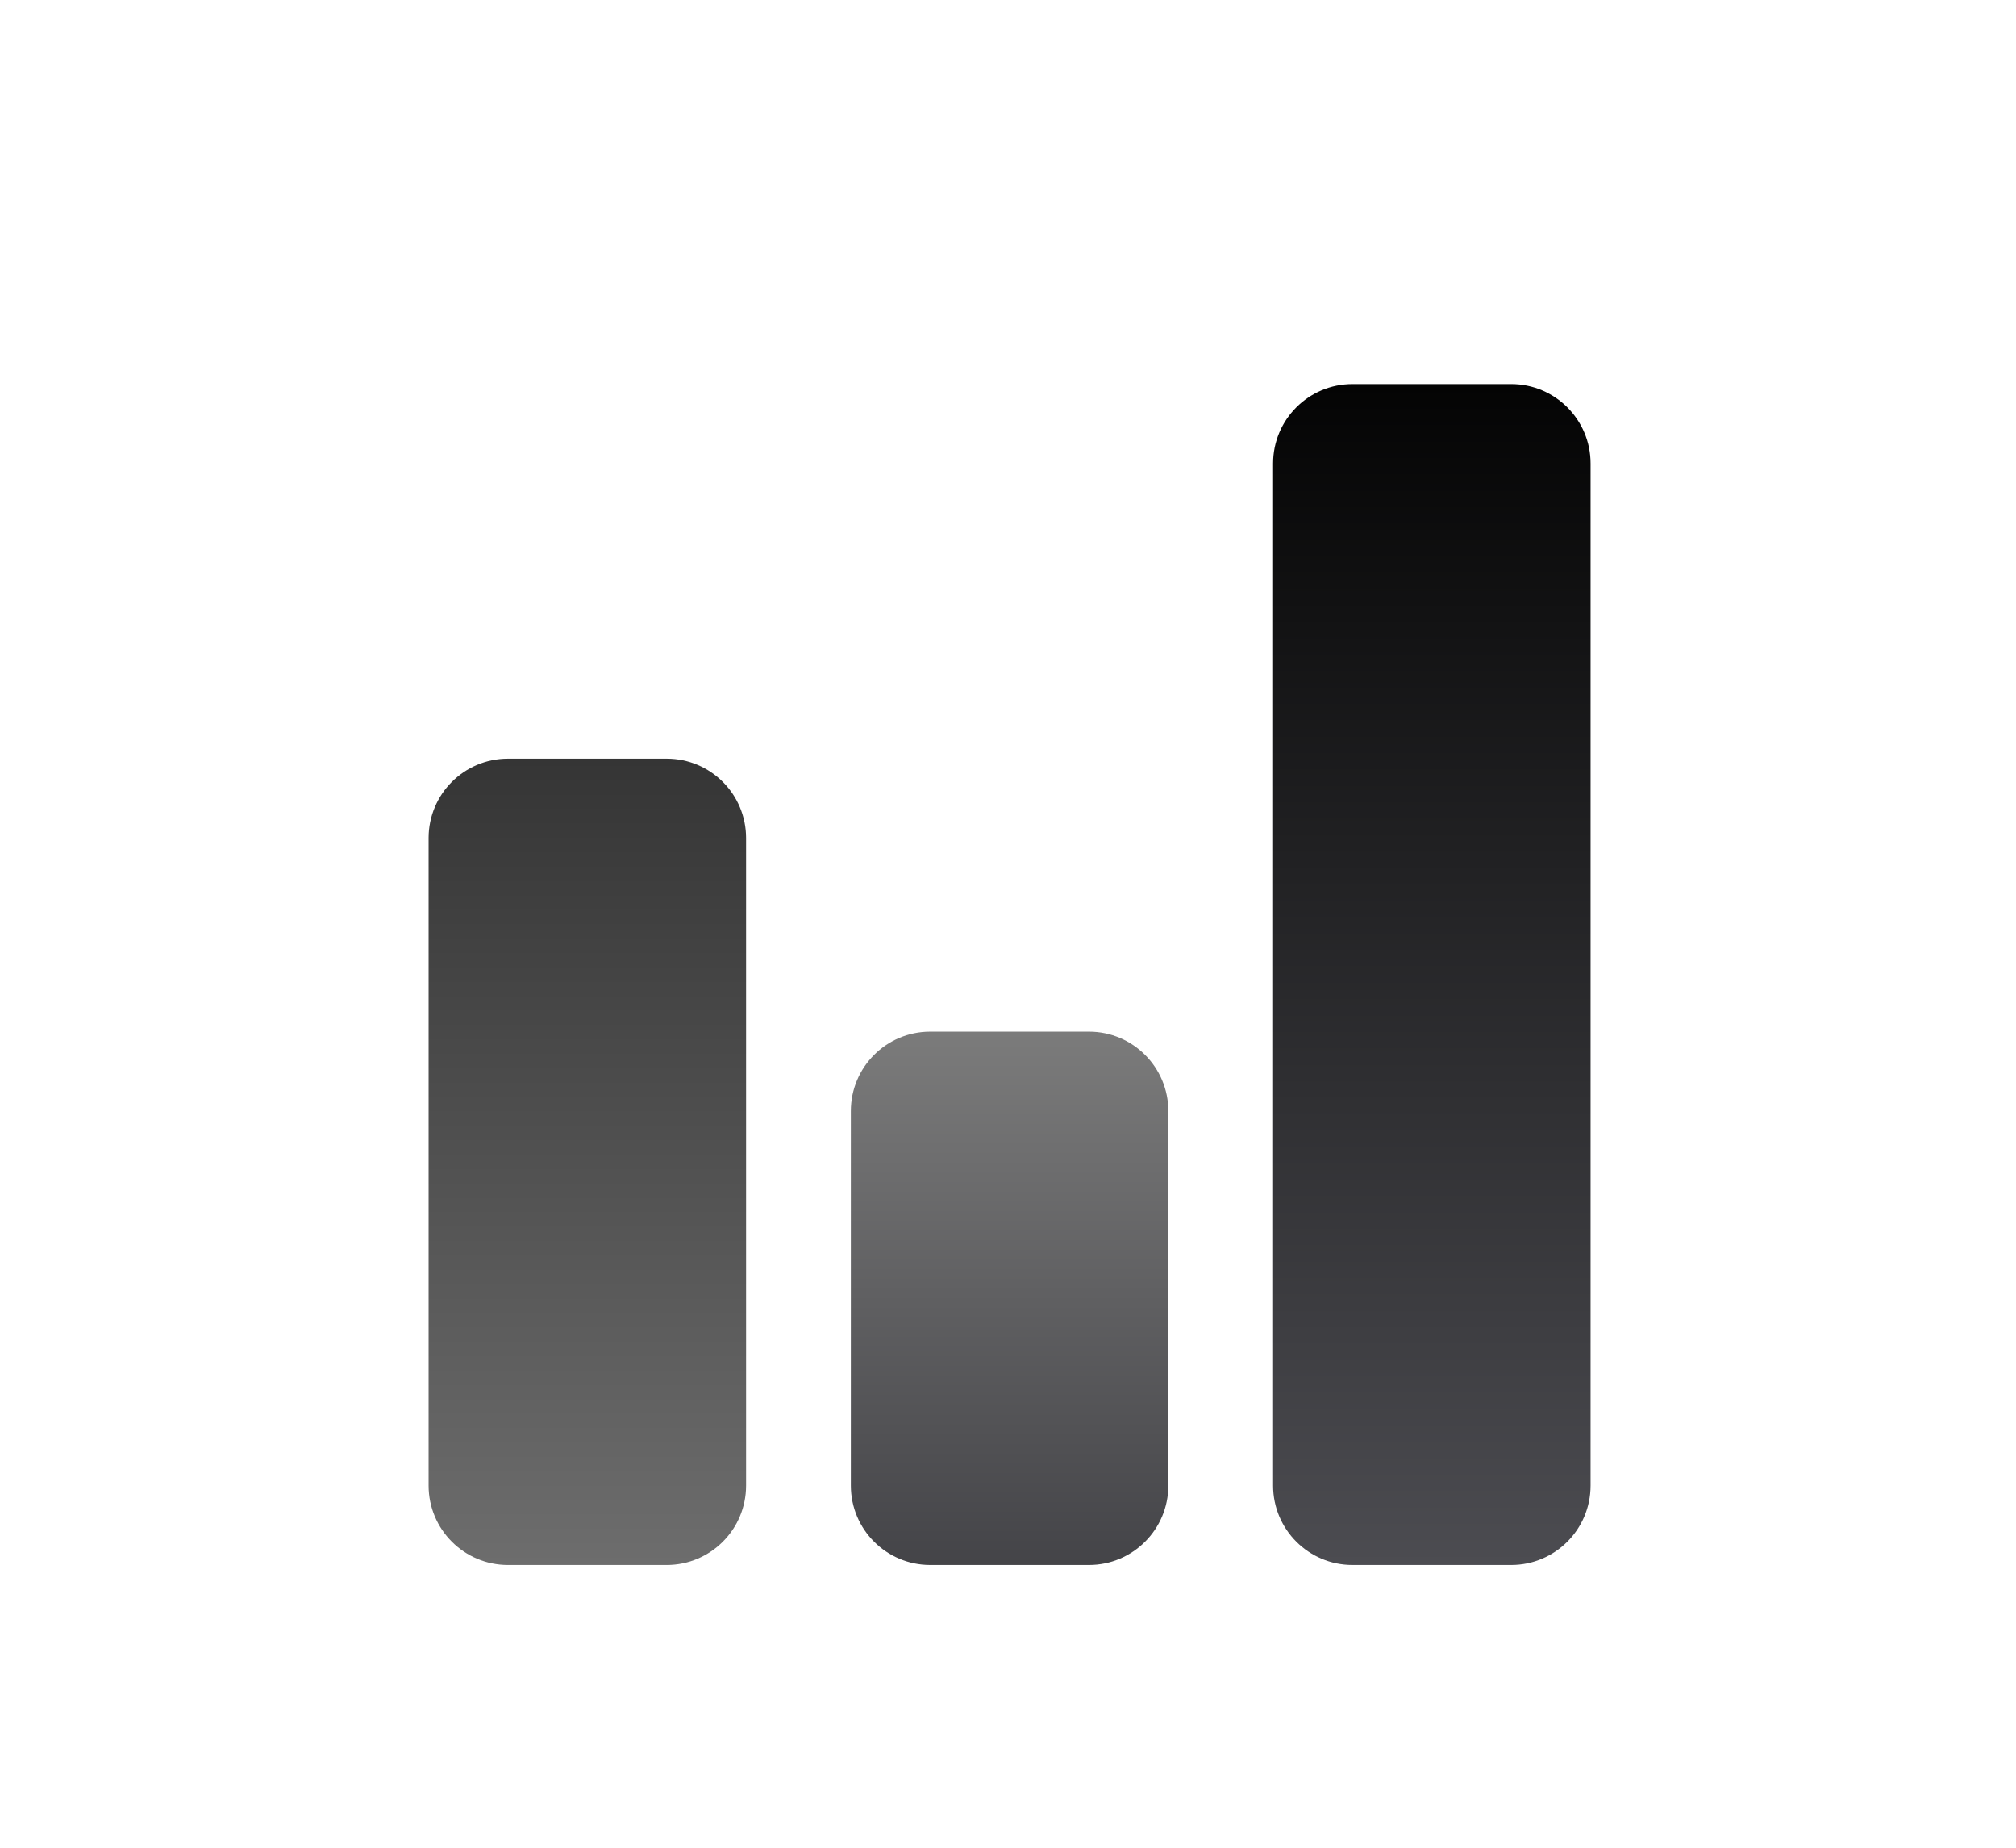
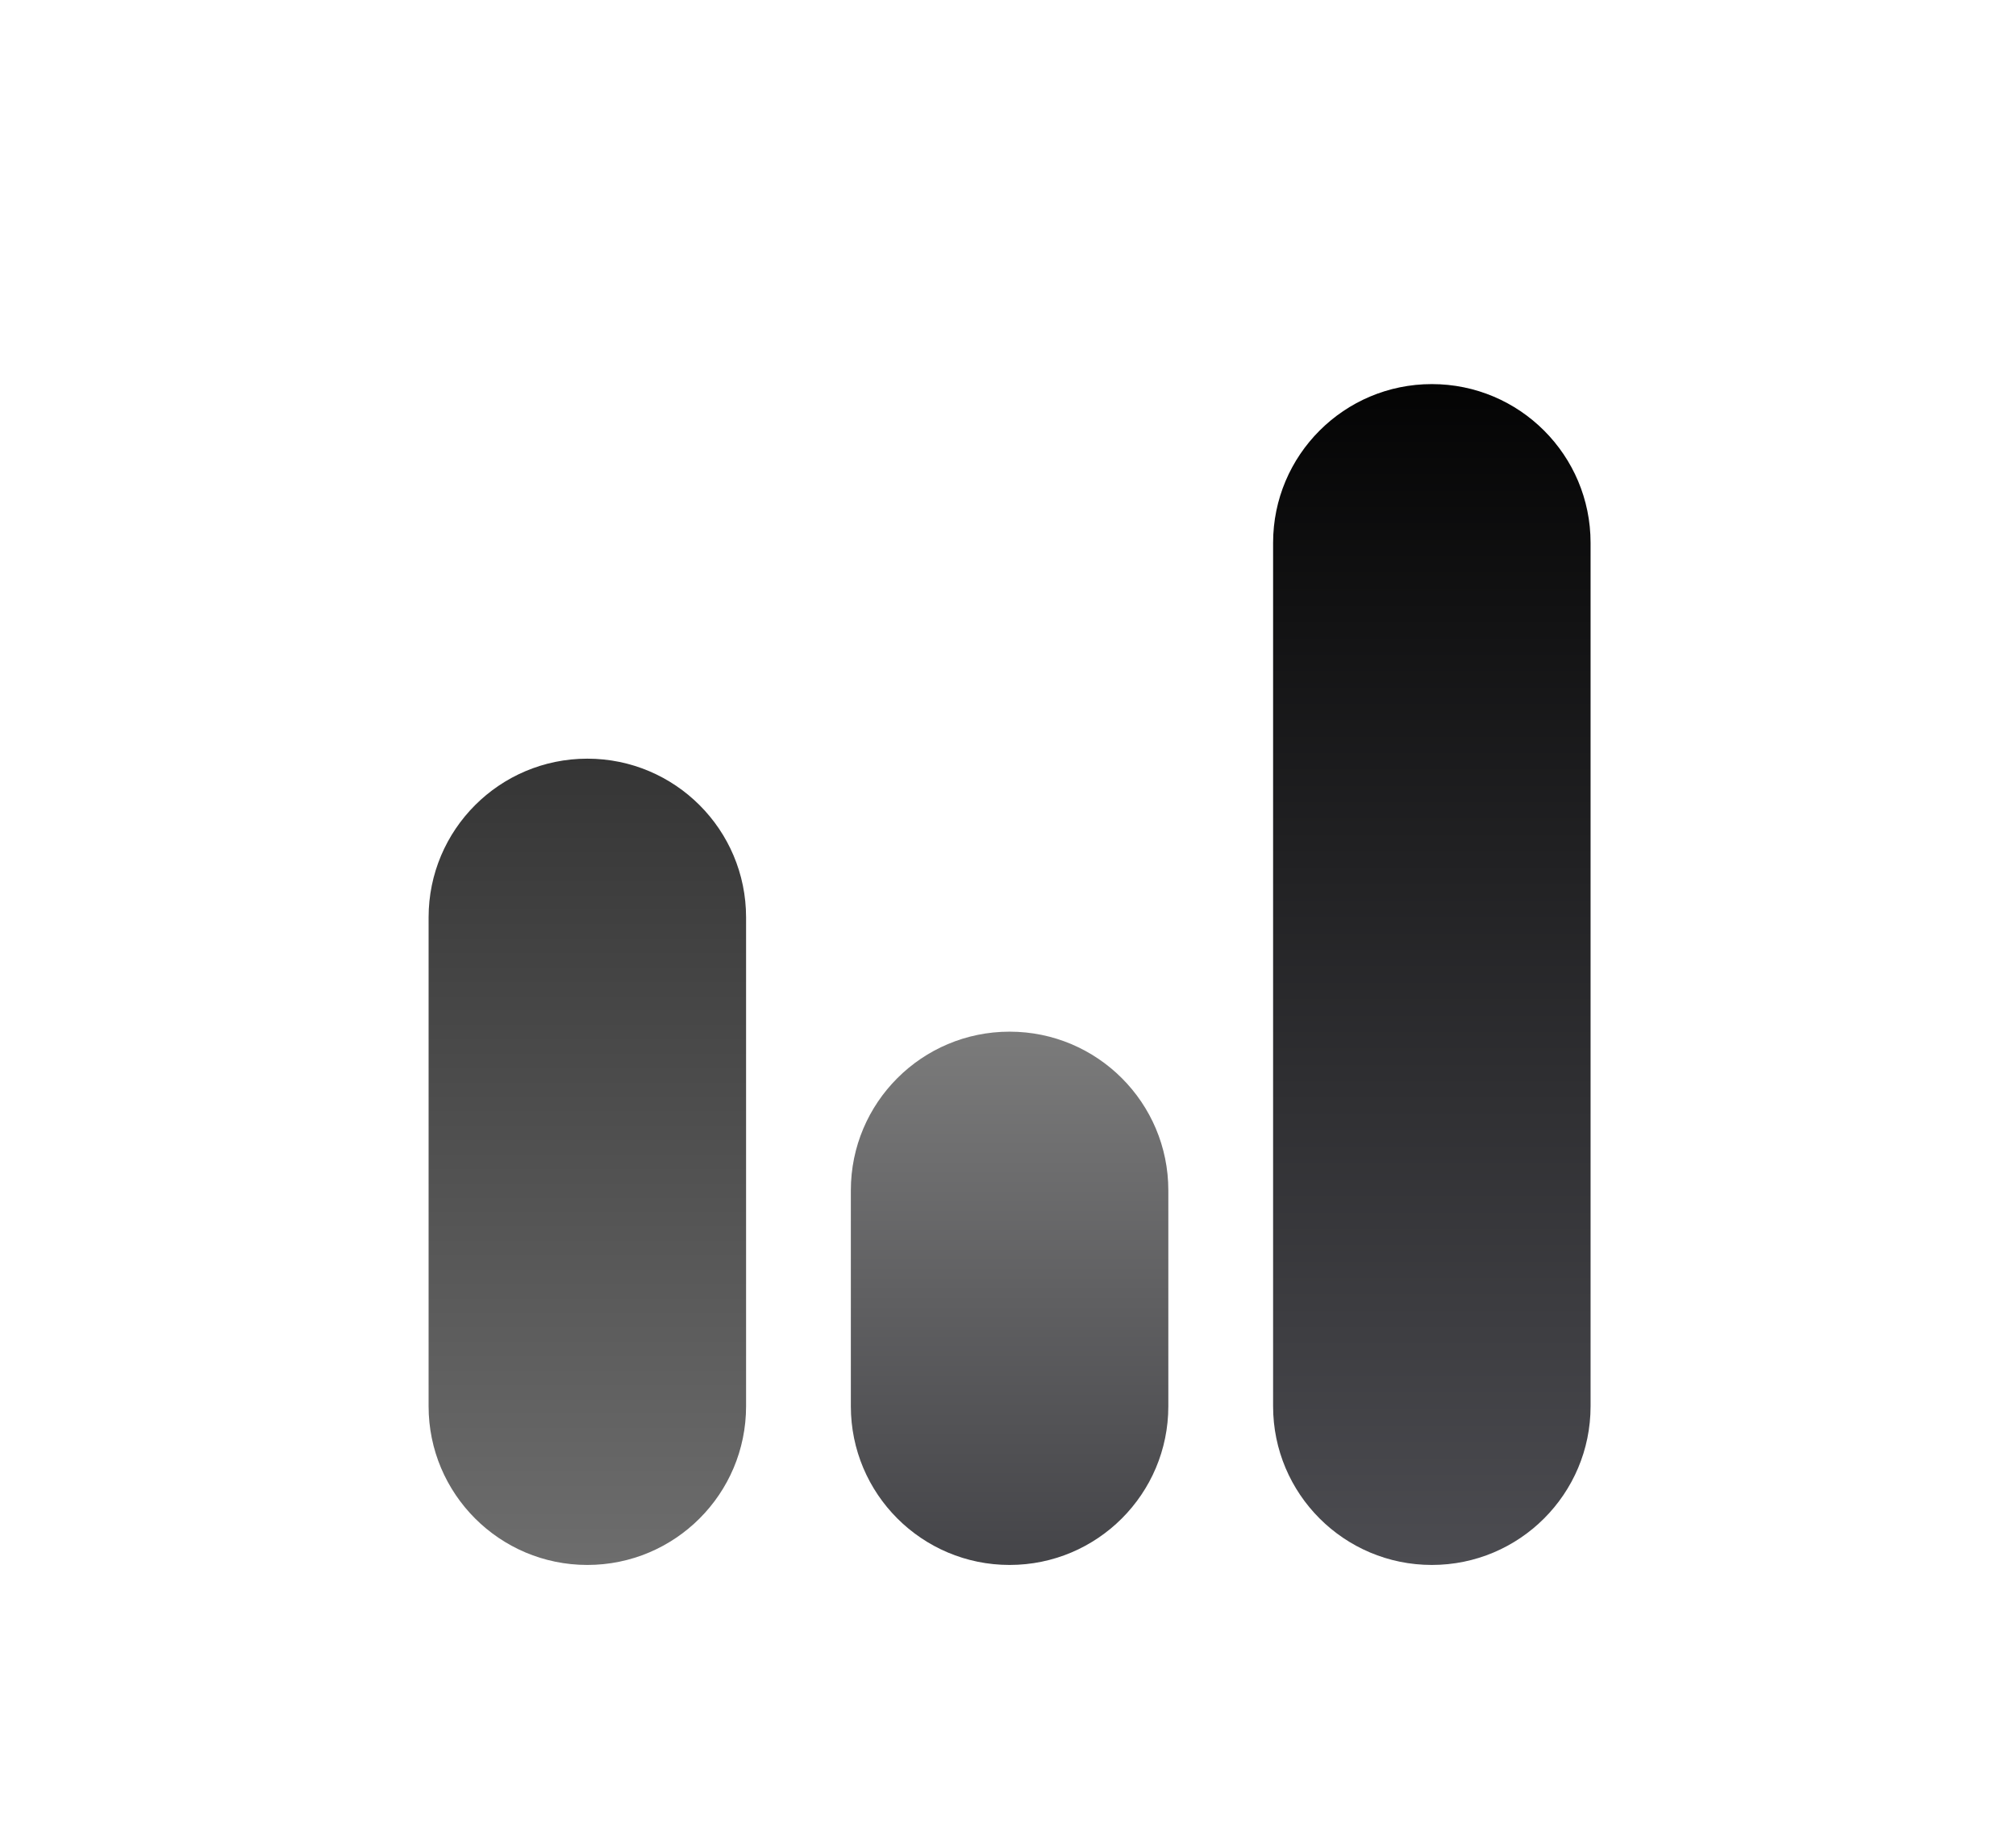
<svg xmlns="http://www.w3.org/2000/svg" width="635" height="582" viewBox="0 0 635 582" fill="none">
-   <rect x="135" y="239" width="100" height="254" rx="25" fill="url(#paint0_linear_65_21)" />
-   <rect x="268" y="325" width="100" height="168" rx="25" fill="url(#paint1_linear_65_21)" />
-   <rect x="401" y="121" width="100" height="372" rx="25" fill="url(#paint2_linear_65_21)" />
+   <rect x="135" y="239" width="100" height="254" rx="50" fill="url(#paint0_linear_65_21)" />
+   <rect x="268" y="325" width="100" height="168" rx="50" fill="url(#paint1_linear_65_21)" />
+   <rect x="401" y="121" width="100" height="372" rx="50" fill="url(#paint2_linear_65_21)" />
  <defs>
    <linearGradient id="paint0_linear_65_21" x1="185" y1="239" x2="185" y2="493" gradientUnits="userSpaceOnUse">
      <stop stop-color="#353535" />
      <stop offset="1" stop-color="#6D6D6D" />
    </linearGradient>
    <linearGradient id="paint1_linear_65_21" x1="318" y1="325" x2="318" y2="493" gradientUnits="userSpaceOnUse">
      <stop stop-color="#7B7B7B" />
      <stop offset="1" stop-color="#444448" />
    </linearGradient>
    <linearGradient id="paint2_linear_65_21" x1="451" y1="121" x2="451" y2="493" gradientUnits="userSpaceOnUse">
      <stop stop-color="#040404" />
      <stop offset="1" stop-color="#4C4C51" />
    </linearGradient>
  </defs>
</svg>
